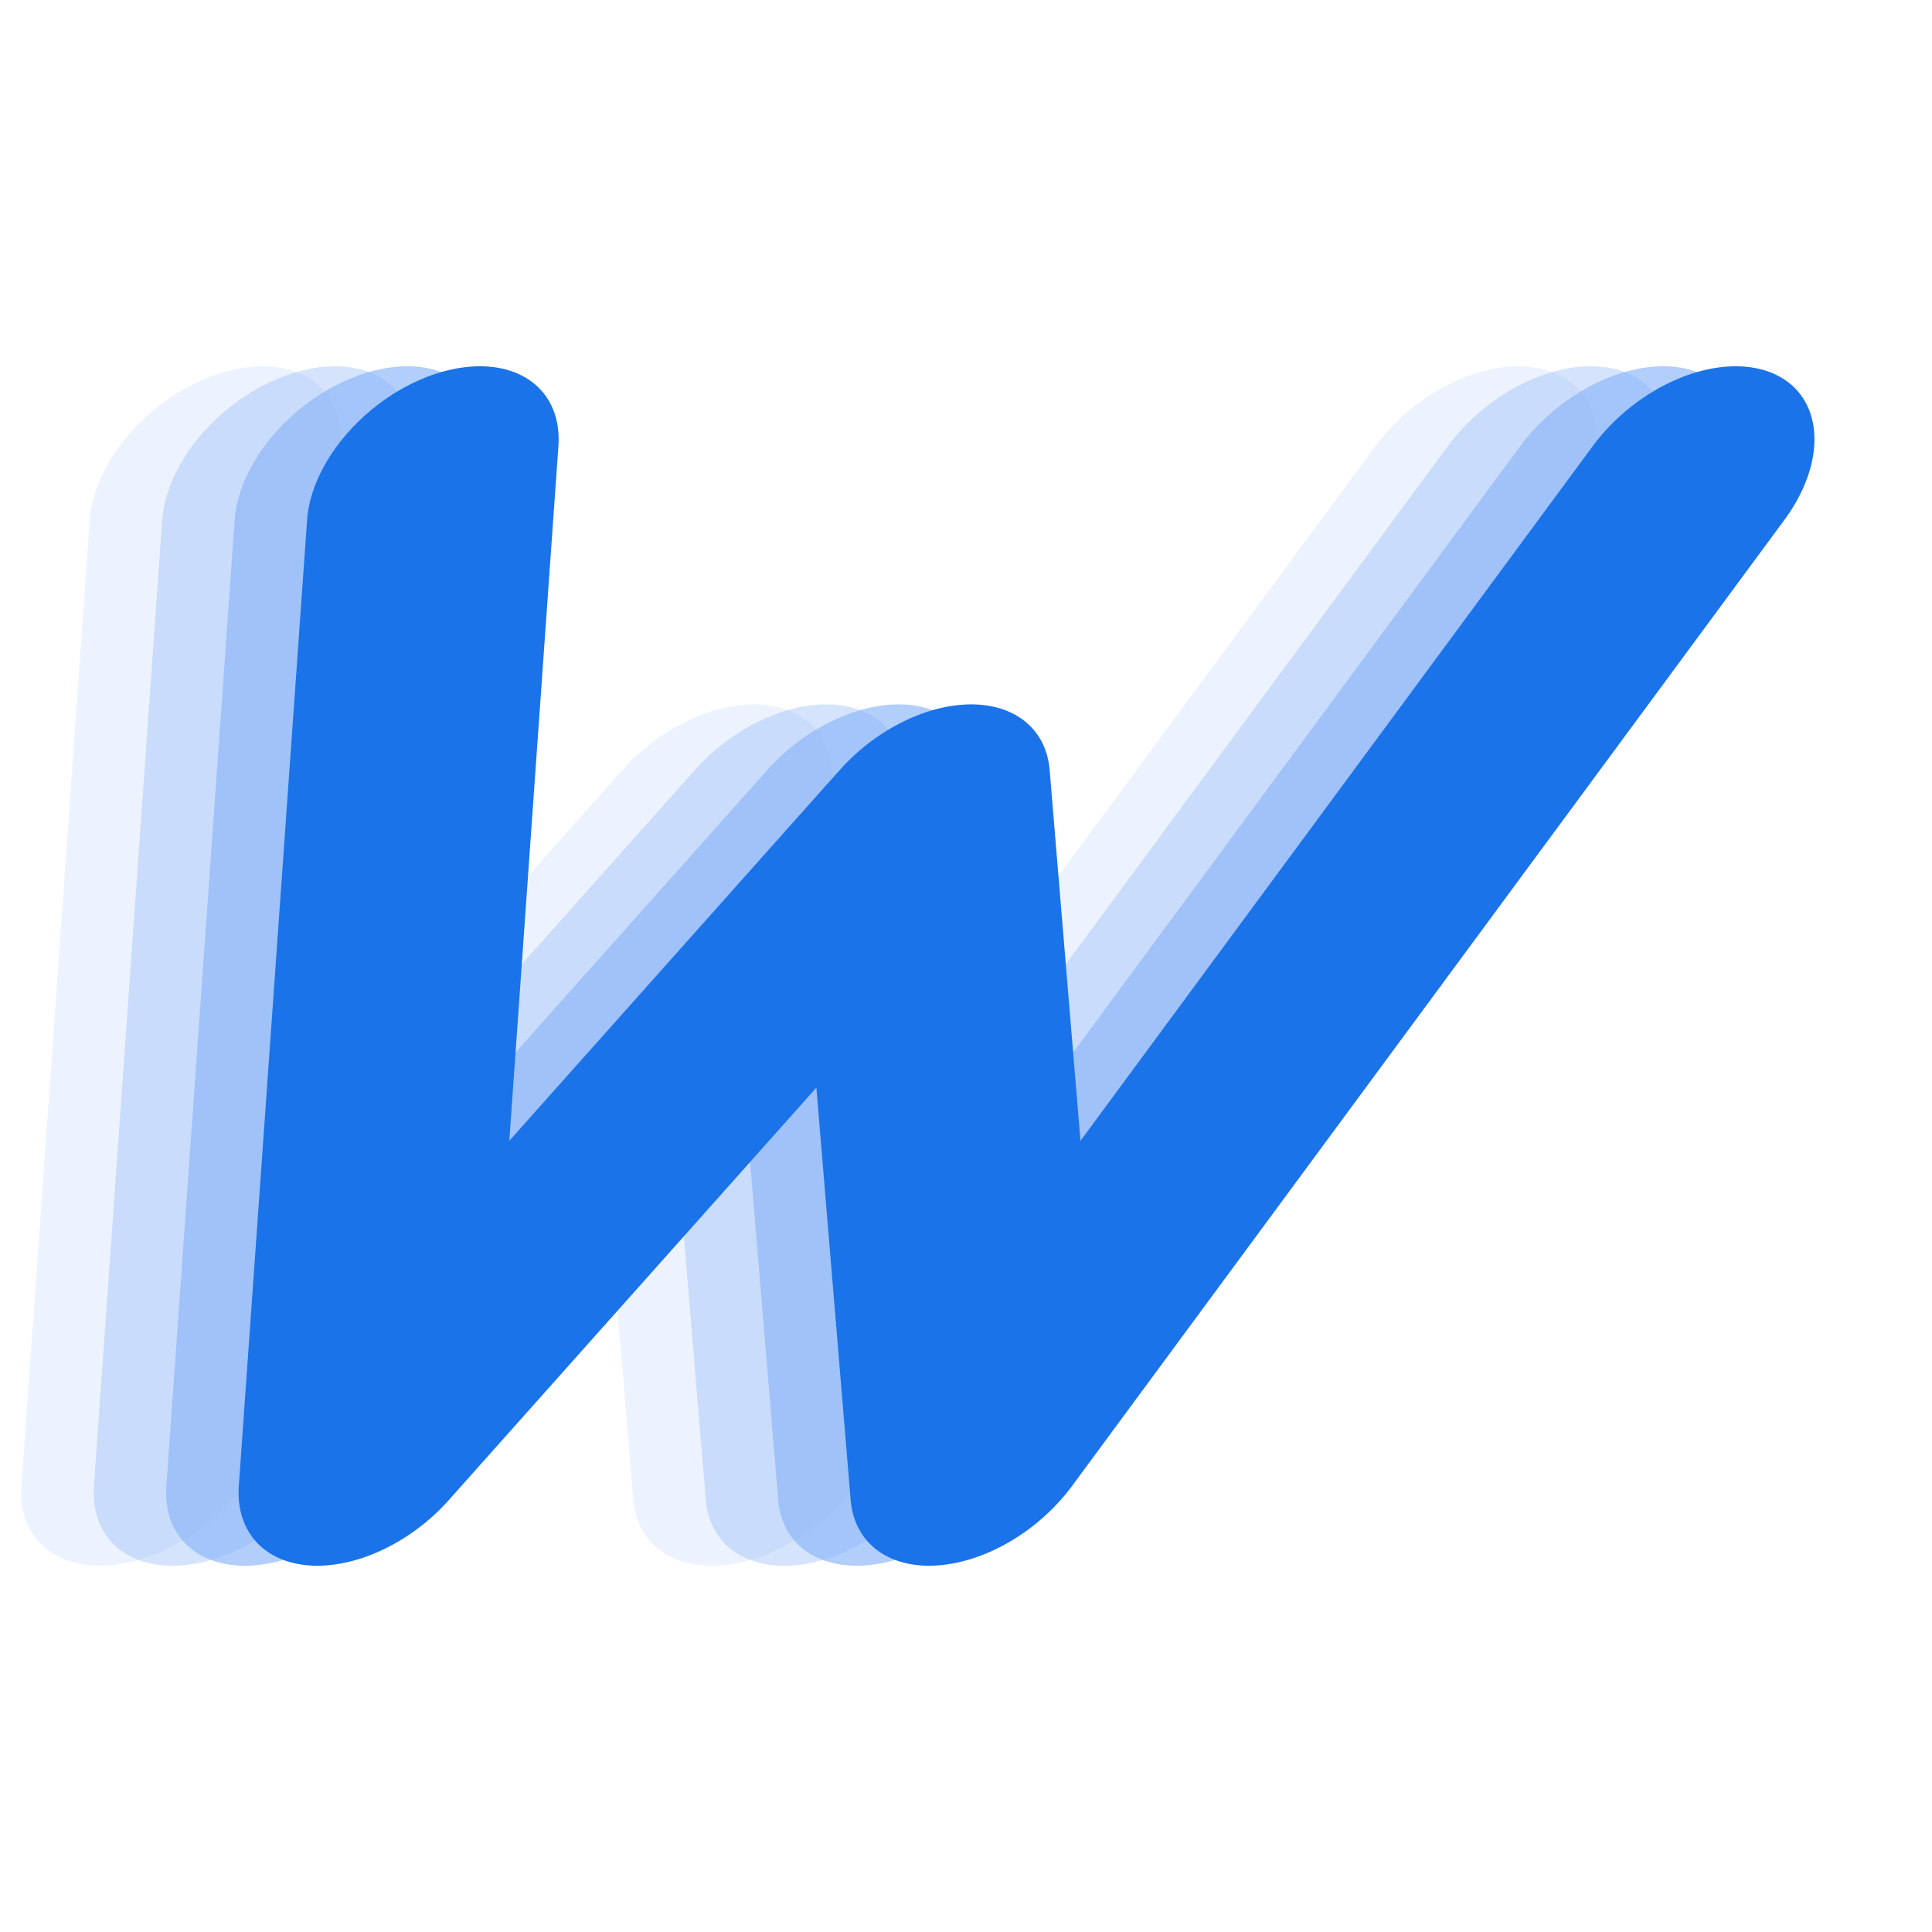
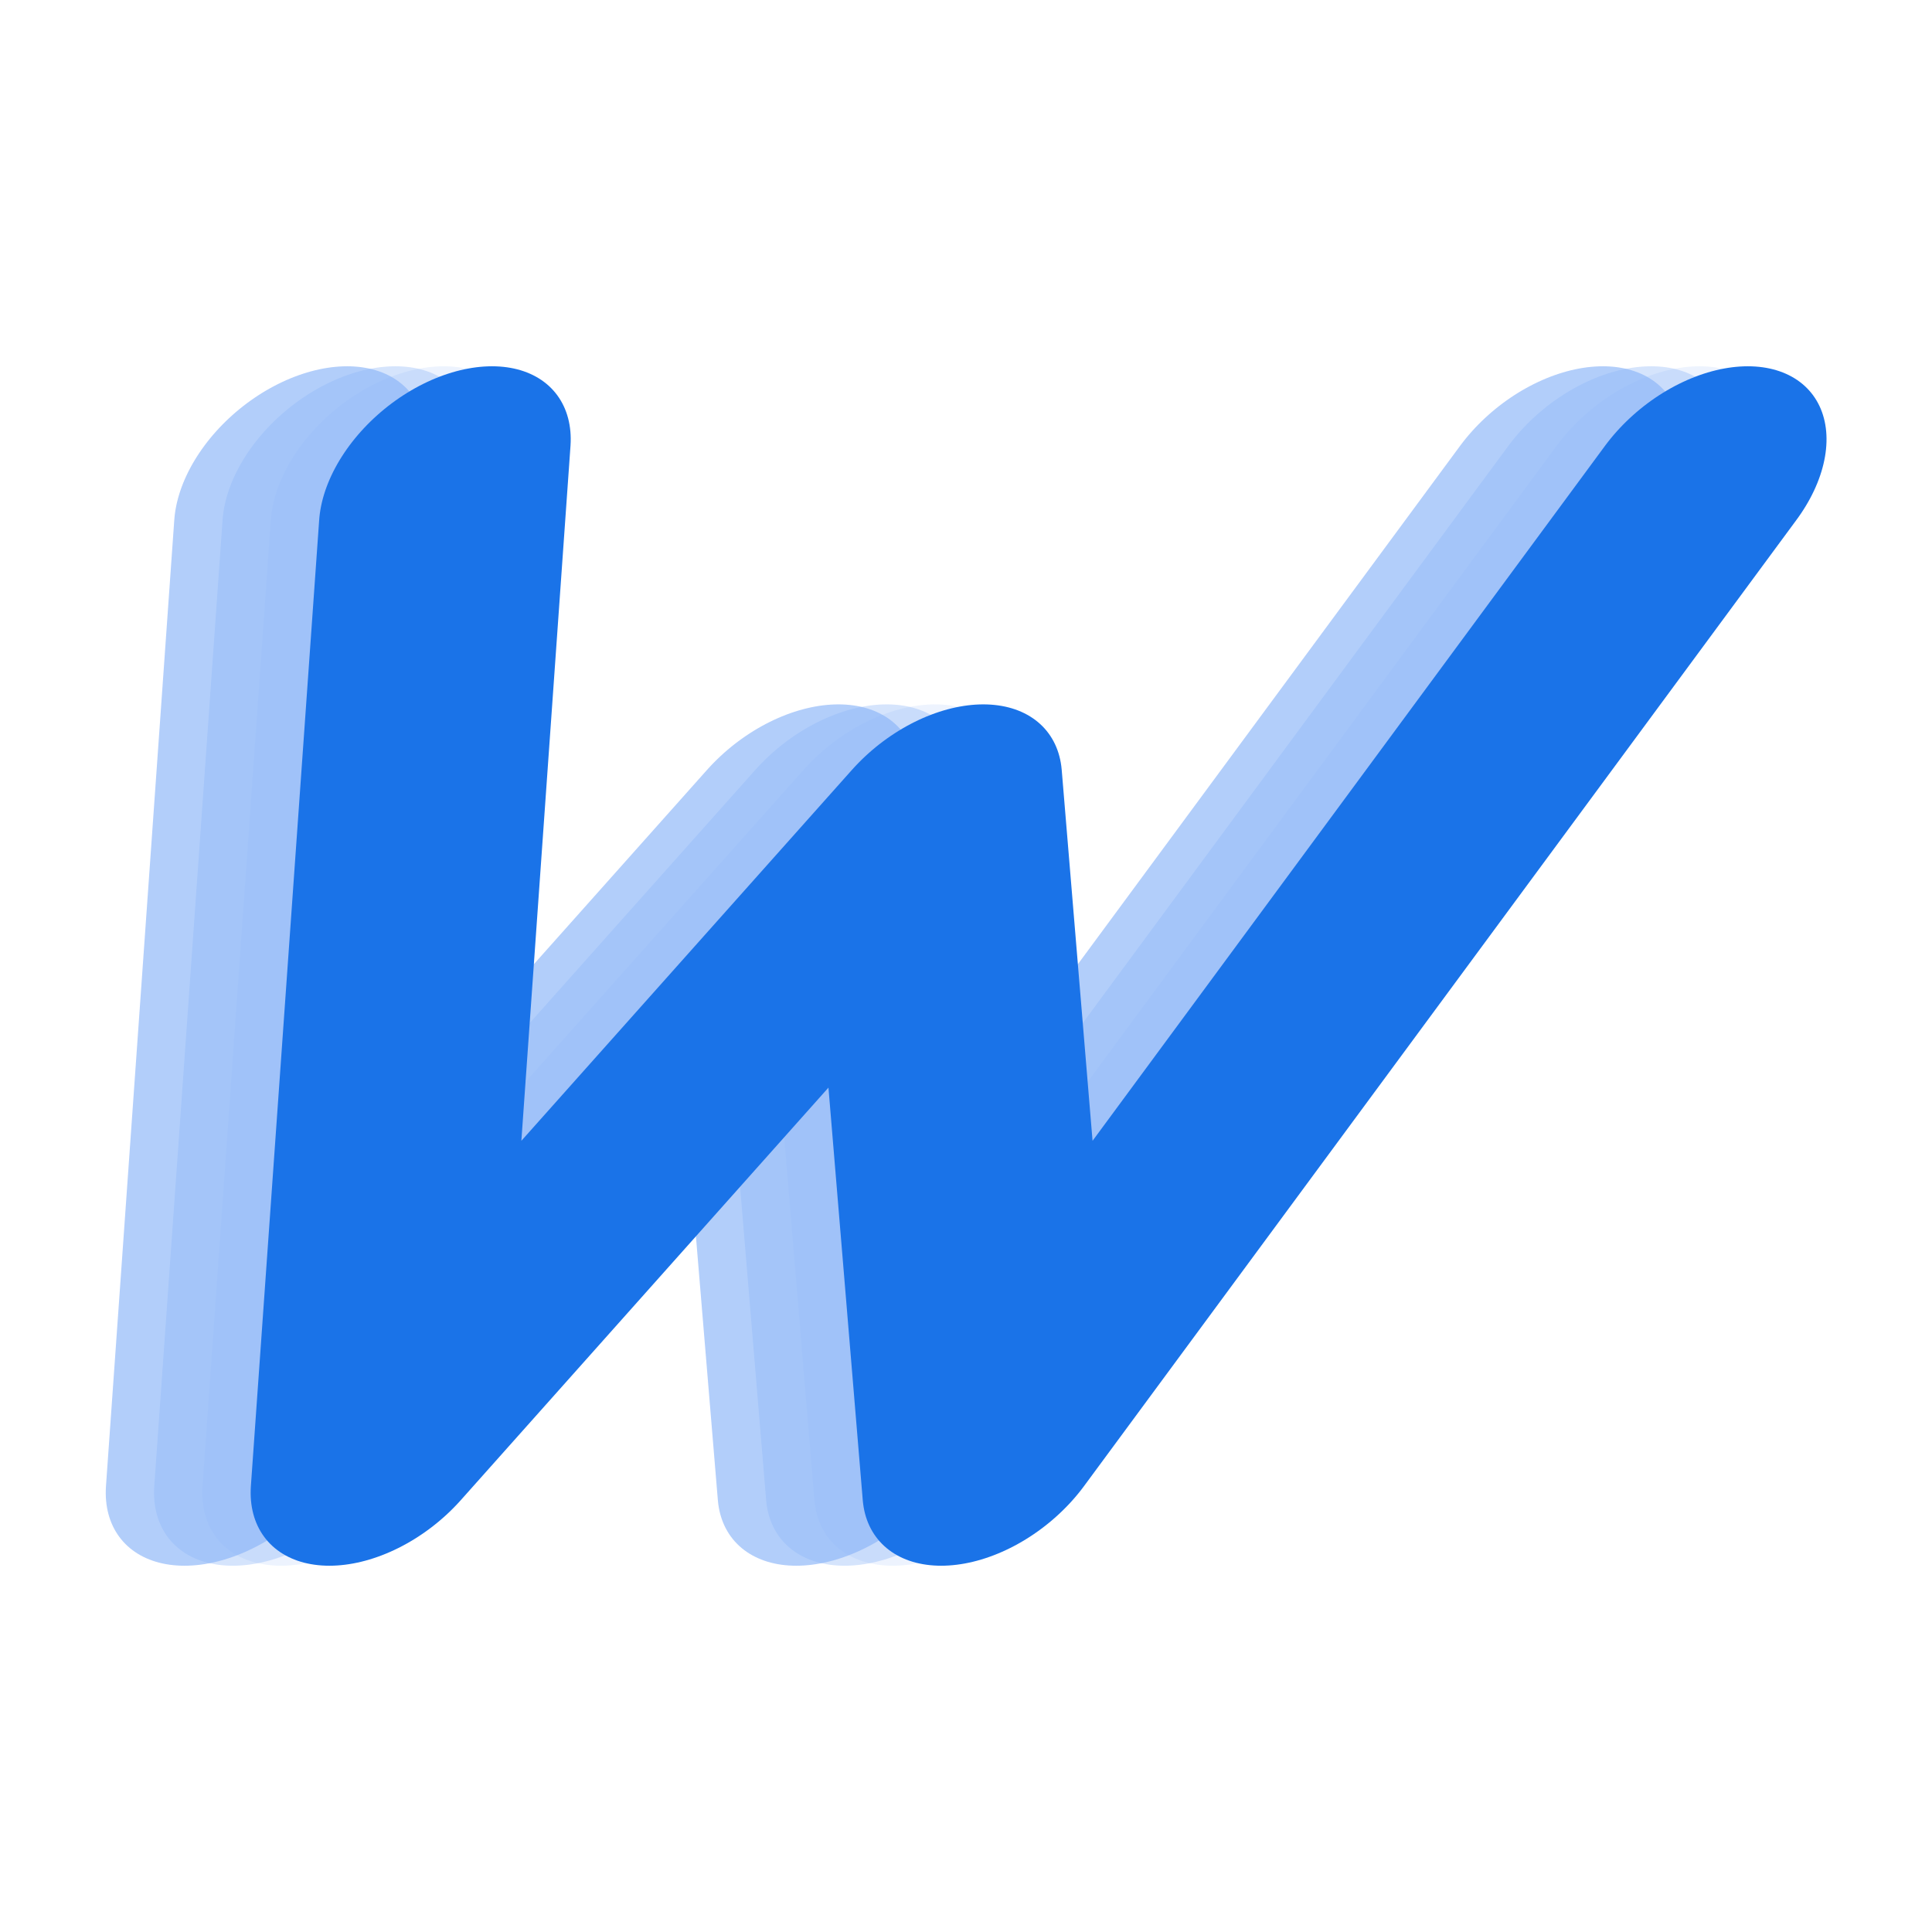
<svg xmlns="http://www.w3.org/2000/svg" viewBox="0 0 24 24" width="24" height="24">
  <g fill="none" stroke="#8ab4f8" stroke-width="2.9" stroke-linecap="round" stroke-linejoin="round">
-     <path d="M4.2 6 8.2 18 12 10.2 15.8 18 19.8 6" opacity=".16" transform="translate(.9 0) skewX(-22)" />
-     <path d="M4.2 6 8.2 18 12 10.2 15.8 18 19.8 6" opacity=".36" transform="translate(1.8 0) skewX(-22)" />
-     <path d="M4.2 6 8.2 18 12 10.2 15.8 18 19.8 6" opacity=".66" transform="translate(2.7 0) skewX(-22)" />
+     <path d="M4.2 6 8.2 18 12 10.2 15.8 18 19.8 6" opacity=".16" transform="translate(3.15 0) skewX(-22)" />
+     <path d="M4.2 6 8.2 18 12 10.2 15.8 18 19.8 6" opacity=".36" transform="translate(2.55 0) skewX(-22)" />
+     <path d="M4.2 6 8.2 18 12 10.2 15.8 18 19.8 6" opacity=".66" transform="translate(1.95 0) skewX(-22)" />
  </g>
-   <path d="M4.2 6 8.2 18 12 10.2 15.8 18 19.8 6" fill="none" stroke="#1a73e8" stroke-width="2.9" stroke-linecap="round" stroke-linejoin="round" transform="translate(3.6 0) skewX(-22)" />
+   <path d="M4.2 6 8.2 18 12 10.2 15.8 18 19.8 6" fill="none" stroke="#1a73e8" stroke-width="2.9" stroke-linecap="round" stroke-linejoin="round" transform="translate(3.75 0) skewX(-22)" />
</svg>
